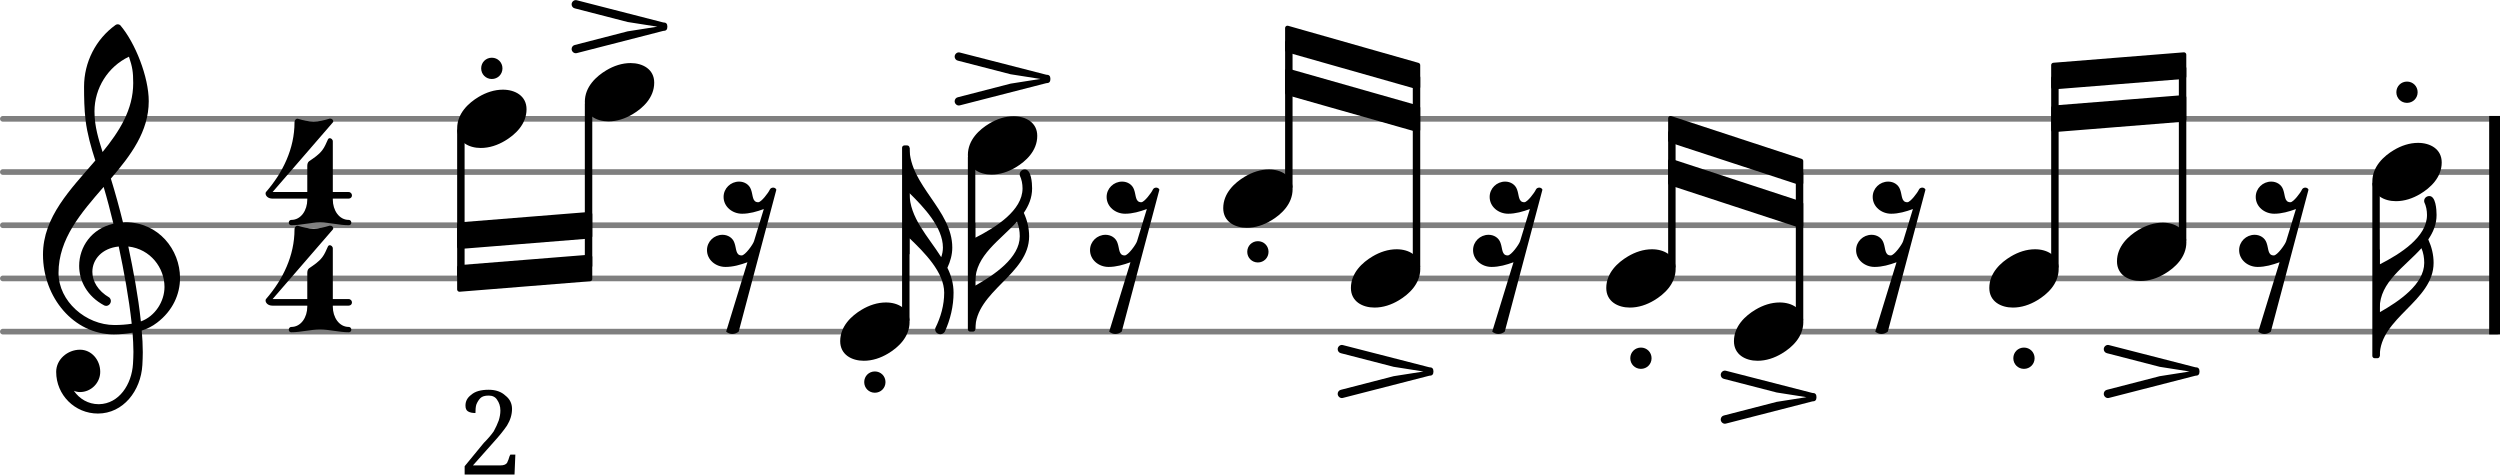
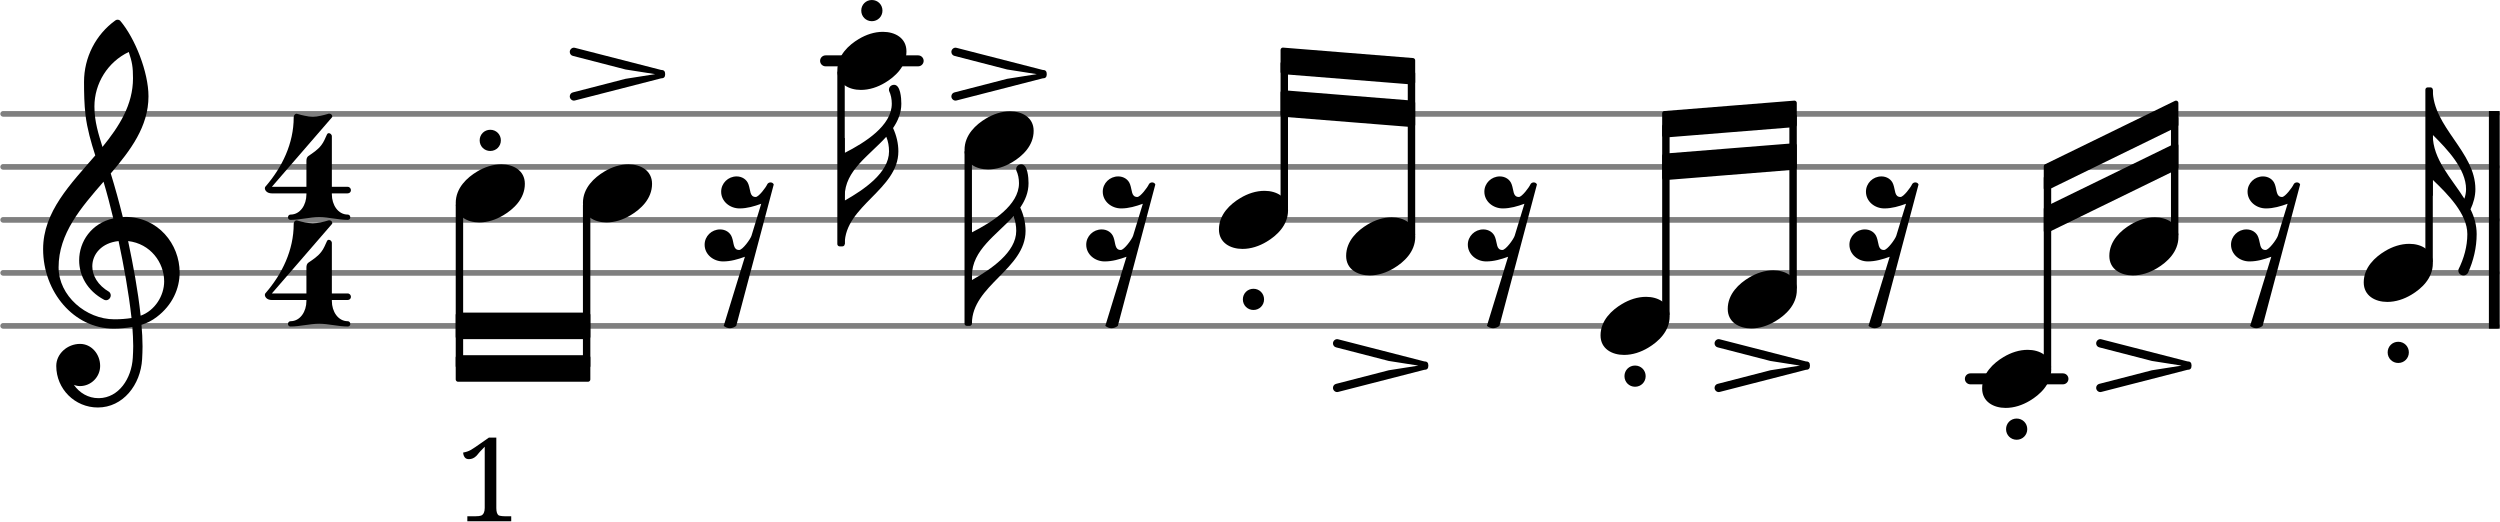
- <svg xmlns="http://www.w3.org/2000/svg" version="1.2" width="74.32mm" height="14.11mm" viewBox="0 -0.004 46.993 8.919">
+ <svg xmlns="http://www.w3.org/2000/svg" version="1.2" width="74.58mm" height="15.55mm" viewBox="0 0 47.159 9.835">
  <style type="text/css">

tspan { white-space: pre; }

</style>
  <g color="rgb(49.804%, 49.804%, 49.804%)">
-     <g transform="translate(0, 6.2281)">
-       <line stroke-linejoin="round" stroke-linecap="round" stroke-width="0.107" stroke="currentColor" x1="0.054" y1="0" x2="46.94" y2="0" />
+     <g transform="translate(0, 6.1486)">
+       <line stroke-linejoin="round" stroke-linecap="round" stroke-width="0.107" stroke="currentColor" x1="0.054" y1="0" x2="47.105" y2="0" />
    </g>
-     <g transform="translate(0, 5.2281)">
-       <line stroke-linejoin="round" stroke-linecap="round" stroke-width="0.107" stroke="currentColor" x1="0.054" y1="0" x2="46.94" y2="0" />
+     <g transform="translate(0, 5.1486)">
+       <line stroke-linejoin="round" stroke-linecap="round" stroke-width="0.107" stroke="currentColor" x1="0.054" y1="0" x2="47.105" y2="0" />
    </g>
-     <g transform="translate(0, 4.2281)">
-       <line stroke-linejoin="round" stroke-linecap="round" stroke-width="0.107" stroke="currentColor" x1="0.054" y1="0" x2="46.94" y2="0" />
+     <g transform="translate(0, 4.1486)">
+       <line stroke-linejoin="round" stroke-linecap="round" stroke-width="0.107" stroke="currentColor" x1="0.054" y1="0" x2="47.105" y2="0" />
    </g>
-     <g transform="translate(0, 3.2281)">
-       <line stroke-linejoin="round" stroke-linecap="round" stroke-width="0.107" stroke="currentColor" x1="0.054" y1="0" x2="46.94" y2="0" />
+     <g transform="translate(0, 3.1486)">
+       <line stroke-linejoin="round" stroke-linecap="round" stroke-width="0.107" stroke="currentColor" x1="0.054" y1="0" x2="47.105" y2="0" />
    </g>
-     <g transform="translate(0, 2.2281)">
-       <line stroke-linejoin="round" stroke-linecap="round" stroke-width="0.107" stroke="currentColor" x1="0.054" y1="0" x2="46.94" y2="0" />
+     <g transform="translate(0, 2.1486)">
+       <line stroke-linejoin="round" stroke-linecap="round" stroke-width="0.107" stroke="currentColor" x1="0.054" y1="0" x2="47.105" y2="0" />
    </g>
  </g>
-   <g transform="translate(46.7895, 4.2281)">
+   <g transform="translate(0, 7.1486)">
+     <rect x="37.068" y="-0.104" width="1.954" height="0.207" ry="0.104" fill="currentColor" />
+   </g>
+   <g transform="translate(0, 1.1486)">
+     <rect x="15.468" y="-0.104" width="1.954" height="0.207" ry="0.104" fill="currentColor" />
+   </g>
+   <g transform="translate(46.9549, 4.1486)">
    <rect x="0" y="-2.054" width="0.204" height="4.107" ry="0" fill="currentColor" />
  </g>
-   <g transform="translate(32.5934, 6.2281)">
+   <g transform="translate(32.5934, 5.6486)">
    <path transform="scale(0.004, -0.004)" d="M215 137c57 0 111 -29 111 -92c0 -71 -54 -120 -101 -148c-35 -21 -74 -34 -114 -34c-57 0 -111 29 -111 92c0 71 54 120 101 148c35 21 74 34 114 34z" fill="currentColor" />
  </g>
-   <g transform="translate(33.2448, 7.4603)">
+   <g transform="translate(33.2448, 6.8983)">
    <path transform="scale(0.004, -0.004)" d="M-210 86c-9 2 -15 10 -15 19c0 12 12 23 25 19l405 -104c14 0 20 -6 20 -20s-6 -20 -20 -20l-405 -104c-13 -4 -25 7 -25 19c0 9 6 17 15 19l248 64l140 22l-140 22z" fill="currentColor" />
  </g>
-   <g transform="translate(33.8264, 4.2281)">
-     <rect x="-0.07" y="-1.022" width="0.14" height="2.843" ry="0.044" fill="currentColor" />
+   <g transform="translate(33.8264, 4.1486)">
+     <rect x="-0.07" y="-1.995" width="0.14" height="3.315" ry="0.044" fill="currentColor" />
  </g>
-   <g transform="translate(34.9934, 4.2281)">
+   <g transform="translate(34.9934, 4.1486)">
    <path transform="scale(0.004, -0.004)" d="M64 -500l100 326c-33 -12 -67 -22 -103 -22c-46 0 -87 33 -87 79c0 40 33 72 73 72c25 0 48 -14 56 -38c10 -27 5 -59 34 -59c16 0 53 51 58 67l46 151c-33 -12 -67 -22 -102 -22c-46 0 -87 33 -87 79c0 40 33 72 73 72c25 0 48 -14 56 -38c10 -27 5 -59 34 -59 c14 0 48 45 54 59c6 13 26 13 31 0l-177 -667c-9 -7 -19 -11 -30 -11s-20 4 -29 11z" fill="currentColor" />
  </g>
-   <g transform="translate(37.3934, 5.2281)">
+   <g transform="translate(37.3934, 7.1486)">
    <path transform="scale(0.004, -0.004)" d="M215 137c57 0 111 -29 111 -92c0 -71 -54 -120 -101 -148c-35 -21 -74 -34 -114 -34c-57 0 -111 29 -111 92c0 71 54 120 101 148c35 21 74 34 114 34z" fill="currentColor" />
  </g>
-   <g transform="translate(38.0448, 6.7281)">
+   <g transform="translate(38.0448, 8.0972)">
    <path transform="scale(0.004, -0.004)" d="M-50 0c0 28 22 50 50 50s50 -22 50 -50s-22 -50 -50 -50s-50 22 -50 50z" fill="currentColor" />
  </g>
-   <g transform="translate(38.6264, 4.2281)">
-     <rect x="-0.07" y="-2.809" width="0.14" height="3.63" ry="0.044" fill="currentColor" />
+   <g transform="translate(38.6264, 4.1486)">
+     <rect x="-0.07" y="-0.837" width="0.14" height="3.657" ry="0.044" fill="currentColor" />
  </g>
-   <g transform="translate(8.5934, 4.4245)">
+   <g transform="translate(8.5934, 6.1486)">
+     <polygon stroke-linejoin="round" stroke-linecap="round" stroke-width="0.089" fill="currentColor" stroke="currentColor" points="2.495 -0.206 2.495 0.206 0.044 0.206 0.044 -0.206" />
+   </g>
+   <g transform="translate(8.5934, 6.9523)">
+     <polygon stroke-linejoin="round" stroke-linecap="round" stroke-width="0.089" fill="currentColor" stroke="currentColor" points="2.495 -0.206 2.495 0.206 0.044 0.206 0.044 -0.206" />
+   </g>
+   <g transform="translate(27.7934, 4.1486)">
+     <path transform="scale(0.004, -0.004)" d="M64 -500l100 326c-33 -12 -67 -22 -103 -22c-46 0 -87 33 -87 79c0 40 33 72 73 72c25 0 48 -14 56 -38c10 -27 5 -59 34 -59c16 0 53 51 58 67l46 151c-33 -12 -67 -22 -102 -22c-46 0 -87 33 -87 79c0 40 33 72 73 72c25 0 48 -14 56 -38c10 -27 5 -59 34 -59 c14 0 48 45 54 59c6 13 26 13 31 0l-177 -667c-9 -7 -19 -11 -30 -11s-20 4 -29 11z" fill="currentColor" />
+   </g>
+   <g transform="translate(30.1934, 6.1486)">
+     <path transform="scale(0.004, -0.004)" d="M215 137c57 0 111 -29 111 -92c0 -71 -54 -120 -101 -148c-35 -21 -74 -34 -114 -34c-57 0 -111 29 -111 92c0 71 54 120 101 148c35 21 74 34 114 34z" fill="currentColor" />
+   </g>
+   <g transform="translate(30.8448, 7.0972)">
+     <path transform="scale(0.004, -0.004)" d="M-50 0c0 28 22 50 50 50s50 -22 50 -50s-22 -50 -50 -50s-50 22 -50 50z" fill="currentColor" />
+   </g>
+   <g transform="translate(31.4264, 4.1486)">
+     <rect x="-0.07" y="-1.809" width="0.14" height="3.63" ry="0.044" fill="currentColor" />
+   </g>
+   <g transform="translate(45.2448, 6.6486)">
+     <path transform="scale(0.004, -0.004)" d="M-50 0c0 28 22 50 50 50s50 -22 50 -50s-22 -50 -50 -50s-50 22 -50 50z" fill="currentColor" />
+   </g>
+   <g transform="translate(45.8264, 4.1486)">
+     <rect x="-0.07" y="-2.5" width="0.14" height="3.321" ry="0.044" fill="currentColor" />
+   </g>
+   <g transform="translate(45.8962, 1.6931)">
+     <path transform="scale(0.004, -0.004)" d="M0 -213c0 -116 88 -204 149 -301c5 14 8 30 8 45c0 95 -89 189 -157 256zM0 0c0 -177 201 -292 201 -469c0 -33 -9 -65 -23 -95c18 -36 29 -75 29 -117c0 -63 -15 -126 -41 -183c-5 -8 -13 -12 -21 -12c-14 0 -27 11 -24 28c26 52 42 109 42 167c0 96 -93 189 -163 256 v-75h-18v500h18z" fill="currentColor" />
+   </g>
+   <g transform="translate(38.5567, 3.345)">
+     <polygon stroke-linejoin="round" stroke-linecap="round" stroke-width="0.089" fill="currentColor" stroke="currentColor" points="2.495 -1.402 2.495 -0.991 0.044 0.206 0.044 -0.206" />
+   </g>
+   <g transform="translate(38.5567, 4.1486)">
+     <polygon stroke-linejoin="round" stroke-linecap="round" stroke-width="0.089" fill="currentColor" stroke="currentColor" points="2.495 -1.402 2.495 -0.991 0.044 0.206 0.044 -0.206" />
+   </g>
+   <g transform="translate(31.3567, 2.345)">
    <polygon stroke-linejoin="round" stroke-linecap="round" stroke-width="0.089" fill="currentColor" stroke="currentColor" points="2.495 -0.402 2.495 0.009 0.044 0.206 0.044 -0.206" />
  </g>
-   <g transform="translate(8.5934, 5.2281)">
+   <g transform="translate(31.3567, 3.1486)">
    <polygon stroke-linejoin="round" stroke-linecap="round" stroke-width="0.089" fill="currentColor" stroke="currentColor" points="2.495 -0.402 2.495 0.009 0.044 0.206 0.044 -0.206" />
  </g>
-   <g transform="translate(27.7934, 4.2281)">
+   <g transform="translate(24.1567, 1.1486)">
+     <polygon stroke-linejoin="round" stroke-linecap="round" stroke-width="0.089" fill="currentColor" stroke="currentColor" points="2.495 -0.009 2.495 0.402 0.044 0.206 0.044 -0.206" />
+   </g>
+   <g transform="translate(24.1567, 1.9523)">
+     <polygon stroke-linejoin="round" stroke-linecap="round" stroke-width="0.089" fill="currentColor" stroke="currentColor" points="2.495 -0.009 2.495 0.402 0.044 0.206 0.044 -0.206" />
+   </g>
+   <g transform="translate(39.7934, 4.6486)">
+     <path transform="scale(0.004, -0.004)" d="M215 137c57 0 111 -29 111 -92c0 -71 -54 -120 -101 -148c-35 -21 -74 -34 -114 -34c-57 0 -111 29 -111 92c0 71 54 120 101 148c35 21 74 34 114 34z" fill="currentColor" />
+   </g>
+   <g transform="translate(40.4448, 6.8983)">
+     <path transform="scale(0.004, -0.004)" d="M-210 86c-9 2 -15 10 -15 19c0 12 12 23 25 19l405 -104c14 0 20 -6 20 -20s-6 -20 -20 -20l-405 -104c-13 -4 -25 7 -25 19c0 9 6 17 15 19l248 64l140 22l-140 22z" fill="currentColor" />
+   </g>
+   <g transform="translate(41.0264, 4.1486)">
+     <rect x="-0.07" y="-1.967" width="0.14" height="2.288" ry="0.044" fill="currentColor" />
+   </g>
+   <g transform="translate(42.1934, 4.1486)">
    <path transform="scale(0.004, -0.004)" d="M64 -500l100 326c-33 -12 -67 -22 -103 -22c-46 0 -87 33 -87 79c0 40 33 72 73 72c25 0 48 -14 56 -38c10 -27 5 -59 34 -59c16 0 53 51 58 67l46 151c-33 -12 -67 -22 -102 -22c-46 0 -87 33 -87 79c0 40 33 72 73 72c25 0 48 -14 56 -38c10 -27 5 -59 34 -59 c14 0 48 45 54 59c6 13 26 13 31 0l-177 -667c-9 -7 -19 -11 -30 -11s-20 4 -29 11z" fill="currentColor" />
  </g>
-   <g transform="translate(30.1934, 5.2281)">
+   <g transform="translate(44.5934, 5.1486)">
    <path transform="scale(0.004, -0.004)" d="M215 137c57 0 111 -29 111 -92c0 -71 -54 -120 -101 -148c-35 -21 -74 -34 -114 -34c-57 0 -111 29 -111 92c0 71 54 120 101 148c35 21 74 34 114 34z" fill="currentColor" />
  </g>
-   <g transform="translate(30.8448, 6.7281)">
+   <g transform="translate(10.9934, 3.6486)">
+     <path transform="scale(0.004, -0.004)" d="M215 137c57 0 111 -29 111 -92c0 -71 -54 -120 -101 -148c-35 -21 -74 -34 -114 -34c-57 0 -111 29 -111 92c0 71 54 120 101 148c35 21 74 34 114 34z" fill="currentColor" />
+   </g>
+   <g transform="translate(11.6448, 1.399)">
+     <path transform="scale(0.004, -0.004)" d="M-210 86c-9 2 -15 10 -15 19c0 12 12 23 25 19l405 -104c14 0 20 -6 20 -20s-6 -20 -20 -20l-405 -104c-13 -4 -25 7 -25 19c0 9 6 17 15 19l248 64l140 22l-140 22z" fill="currentColor" />
+   </g>
+   <g transform="translate(11.0631, 4.1486)">
+     <rect x="-0.07" y="-0.321" width="0.14" height="3.124" ry="0.044" fill="currentColor" />
+   </g>
+   <g transform="translate(13.3934, 4.1486)">
+     <path transform="scale(0.004, -0.004)" d="M64 -500l100 326c-33 -12 -67 -22 -103 -22c-46 0 -87 33 -87 79c0 40 33 72 73 72c25 0 48 -14 56 -38c10 -27 5 -59 34 -59c16 0 53 51 58 67l46 151c-33 -12 -67 -22 -102 -22c-46 0 -87 33 -87 79c0 40 33 72 73 72c25 0 48 -14 56 -38c10 -27 5 -59 34 -59 c14 0 48 45 54 59c6 13 26 13 31 0l-177 -667c-9 -7 -19 -11 -30 -11s-20 4 -29 11z" fill="currentColor" />
+   </g>
+   <g transform="translate(26.6264, 4.1486)">
+     <rect x="-0.07" y="-2.809" width="0.14" height="3.13" ry="0.044" fill="currentColor" />
+   </g>
+   <g transform="translate(16.4448, 0.2)">
    <path transform="scale(0.004, -0.004)" d="M-50 0c0 28 22 50 50 50s50 -22 50 -50s-22 -50 -50 -50s-50 22 -50 50z" fill="currentColor" />
  </g>
-   <g transform="translate(31.4264, 4.2281)">
-     <rect x="-0.07" y="-1.782" width="0.14" height="2.602" ry="0.044" fill="currentColor" />
+   <g transform="translate(15.8631, 4.1486)">
+     <rect x="-0.07" y="-2.821" width="0.14" height="3.321" ry="0.044" fill="currentColor" />
  </g>
-   <g transform="translate(45.2448, 1.7281)">
+   <g transform="translate(8.5934, 3.6486)">
+     <path transform="scale(0.004, -0.004)" d="M215 137c57 0 111 -29 111 -92c0 -71 -54 -120 -101 -148c-35 -21 -74 -34 -114 -34c-57 0 -111 29 -111 92c0 71 54 120 101 148c35 21 74 34 114 34z" fill="currentColor" />
+   </g>
+   <g transform="translate(8.5934, 9.8351)">
+     <text font-family="serif" font-size="2.2" text-anchor="start" fill="currentColor">
+       <tspan>1</tspan>
+     </text>
+   </g>
+   <g transform="translate(9.2448, 2.6486)">
    <path transform="scale(0.004, -0.004)" d="M-50 0c0 28 22 50 50 50s50 -22 50 -50s-22 -50 -50 -50s-50 22 -50 50z" fill="currentColor" />
  </g>
-   <g transform="translate(44.6631, 4.2281)">
-     <rect x="-0.07" y="-0.821" width="0.14" height="3.321" ry="0.044" fill="currentColor" />
+   <g transform="translate(0.8, 5.1486)">
+     <path transform="scale(0.004, -0.004)" d="M378 263c4 0 7 1 11 1c156 0 257 -129 257 -262c0 -76 -34 -154 -108 -210c-22 -17 -46 -29 -72 -37c3 -34 5 -68 5 -102c0 -20 -1 -40 -2 -60c-7 -121 -90 -228 -209 -228c-108 0 -196 87 -196 196c0 58 53 104 112 104c54 0 95 -48 95 -104c0 -52 -43 -95 -95 -95 c-10 0 -20 2 -29 6c26 -38 68 -63 116 -63h3c93 2 153 92 159 190c1 19 2 37 2 56c0 30 -2 60 -4 90c-29 -5 -58 -8 -88 -8c-188 0 -333 173 -333 375c0 177 130 307 246 442c-20 62 -38 125 -46 190c-6 52 -7 104 -7 157c0 115 55 223 148 290c7 5 16 4 22 -1 c71 -83 134 -244 134 -357c0 -143 -85 -255 -178 -364c21 -68 40 -137 57 -206zM462 -202c67 24 111 94 111 162c0 89 -65 178 -170 190c24 -115 46 -230 59 -352zM75 26c0 -134 129 -245 263 -245c28 0 55 2 81 6c-14 126 -36 244 -61 363c-79 -8 -124 -61 -124 -119 c0 -43 25 -89 80 -121c5 -5 7 -11 7 -16c0 -12 -10 -23 -22 -23c-3 0 -6 1 -9 2c-81 43 -118 116 -118 186c0 89 58 175 161 198c-14 58 -29 116 -46 173c-106 -122 -212 -244 -212 -404zM406 1042c-99 -47 -162 -148 -162 -257c0 -73 20 -132 38 -191 c79 97 144 199 144 324c0 53 -4 76 -20 124z" fill="currentColor" />
  </g>
-   <g transform="translate(44.7328, 6.6837)">
+   <g transform="translate(5, 4.1486)">
+     <path transform="scale(0.004, -0.004)" d="M194 120h120c0 -49 29 -95 75 -95c8 0 12 -7 12 -13s-4 -12 -12 -12c-45 0 -90 13 -135 13s-90 -13 -135 -13c-8 0 -12 6 -12 12s4 13 12 13c46 0 75 46 75 95zM203 301c22 15 45 30 61 51c12 15 19 34 27 51c2 4 5 6 9 6c6 0 14 -6 14 -15v-238h74c10 0 16 -8 16 -16 s-6 -15 -16 -15h-74v-5h-120v5h-163c-24 0 -33 15 -33 24c0 3 1 6 2 7c80 92 134 205 134 327c0 11 8 20 17 17c24 -7 48 -13 73 -13s48 6 72 13c2 1 4 1 6 1c9 0 14 -7 14 -13c0 -2 0 -3 -2 -5l-283 -327h163v122c0 9 2 18 9 23z" fill="currentColor" />
+   </g>
+   <g transform="translate(5, 6.1606)">
+     <path transform="scale(0.004, -0.004)" d="M194 120h120c0 -49 29 -95 75 -95c8 0 12 -7 12 -13s-4 -12 -12 -12c-45 0 -90 13 -135 13s-90 -13 -135 -13c-8 0 -12 6 -12 12s4 13 12 13c46 0 75 46 75 95zM203 301c22 15 45 30 61 51c12 15 19 34 27 51c2 4 5 6 9 6c6 0 14 -6 14 -15v-238h74c10 0 16 -8 16 -16 s-6 -15 -16 -15h-74v-5h-120v5h-163c-24 0 -33 15 -33 24c0 3 1 6 2 7c80 92 134 205 134 327c0 11 8 20 17 17c24 -7 48 -13 73 -13s48 6 72 13c2 1 4 1 6 1c9 0 14 -7 14 -13c0 -2 0 -3 -2 -5l-283 -327h163v122c0 9 2 18 9 23z" fill="currentColor" />
+   </g>
+   <g transform="translate(8.6631, 4.1486)">
+     <rect x="-0.07" y="-0.321" width="0.14" height="3.124" ry="0.044" fill="currentColor" />
+   </g>
+   <g transform="translate(15.7934, 1.1486)">
+     <path transform="scale(0.004, -0.004)" d="M215 137c57 0 111 -29 111 -92c0 -71 -54 -120 -101 -148c-35 -21 -74 -34 -114 -34c-57 0 -111 29 -111 92c0 71 54 120 101 148c35 21 74 34 114 34z" fill="currentColor" />
+   </g>
+   <g transform="translate(24.2264, 4.1486)">
+     <rect x="-0.07" y="-2.995" width="0.14" height="2.815" ry="0.044" fill="currentColor" />
+   </g>
+   <g transform="translate(20.5934, 4.1486)">
+     <path transform="scale(0.004, -0.004)" d="M64 -500l100 326c-33 -12 -67 -22 -103 -22c-46 0 -87 33 -87 79c0 40 33 72 73 72c25 0 48 -14 56 -38c10 -27 5 -59 34 -59c16 0 53 51 58 67l46 151c-33 -12 -67 -22 -102 -22c-46 0 -87 33 -87 79c0 40 33 72 73 72c25 0 48 -14 56 -38c10 -27 5 -59 34 -59 c14 0 48 45 54 59c6 13 26 13 31 0l-177 -667c-9 -7 -19 -11 -30 -11s-20 4 -29 11z" fill="currentColor" />
+   </g>
+   <g transform="translate(22.9934, 4.1486)">
+     <path transform="scale(0.004, -0.004)" d="M215 137c57 0 111 -29 111 -92c0 -71 -54 -120 -101 -148c-35 -21 -74 -34 -114 -34c-57 0 -111 29 -111 92c0 71 54 120 101 148c35 21 74 34 114 34z" fill="currentColor" />
+   </g>
+   <g transform="translate(23.6448, 5.6486)">
+     <path transform="scale(0.004, -0.004)" d="M-50 0c0 28 22 50 50 50s50 -22 50 -50s-22 -50 -50 -50s-50 22 -50 50z" fill="currentColor" />
+   </g>
+   <g transform="translate(25.3934, 4.6486)">
+     <path transform="scale(0.004, -0.004)" d="M215 137c57 0 111 -29 111 -92c0 -71 -54 -120 -101 -148c-35 -21 -74 -34 -114 -34c-57 0 -111 29 -111 92c0 71 54 120 101 148c35 21 74 34 114 34z" fill="currentColor" />
+   </g>
+   <g transform="translate(26.0448, 6.8983)">
+     <path transform="scale(0.004, -0.004)" d="M-210 86c-9 2 -15 10 -15 19c0 12 12 23 25 19l405 -104c14 0 20 -6 20 -20s-6 -20 -20 -20l-405 -104c-13 -4 -25 7 -25 19c0 9 6 17 15 19l248 64l140 22l-140 22z" fill="currentColor" />
+   </g>
+   <g transform="translate(18.2631, 4.1486)">
+     <rect x="-0.07" y="-1.321" width="0.14" height="3.321" ry="0.044" fill="currentColor" />
+   </g>
+   <g transform="translate(18.1934, 2.6486)">
+     <path transform="scale(0.004, -0.004)" d="M215 137c57 0 111 -29 111 -92c0 -71 -54 -120 -101 -148c-35 -21 -74 -34 -114 -34c-57 0 -111 29 -111 92c0 71 54 120 101 148c35 21 74 34 114 34z" fill="currentColor" />
+   </g>
+   <g transform="translate(18.8448, 1.399)">
+     <path transform="scale(0.004, -0.004)" d="M-210 86c-9 2 -15 10 -15 19c0 12 12 23 25 19l405 -104c14 0 20 -6 20 -20s-6 -20 -20 -20l-405 -104c-13 -4 -25 7 -25 19c0 9 6 17 15 19l248 64l140 22l-140 22z" fill="currentColor" />
+   </g>
+   <g transform="translate(18.3328, 6.1042)">
    <path transform="scale(0.004, -0.004)" d="M0 205c90 51 209 131 209 232c0 24 -4 47 -13 69c-79 -88 -196 -159 -196 -281v-20zM267 662c0 -44 -16 -81 -39 -115c16 -35 25 -72 25 -110c0 -180 -253 -257 -253 -437h-18v500h18v-70c96 49 222 128 222 232c0 21 -4 42 -13 61c-3 17 10 28 24 28c30 0 34 -63 34 -89 z" fill="currentColor" />
  </g>
-   <g transform="translate(38.5567, 1.4245)">
-     <polygon stroke-linejoin="round" stroke-linecap="round" stroke-width="0.089" fill="currentColor" stroke="currentColor" points="2.495 -0.402 2.495 0.009 0.044 0.206 0.044 -0.206" />
-   </g>
-   <g transform="translate(38.5567, 2.2281)">
-     <polygon stroke-linejoin="round" stroke-linecap="round" stroke-width="0.089" fill="currentColor" stroke="currentColor" points="2.495 -0.402 2.495 0.009 0.044 0.206 0.044 -0.206" />
-   </g>
-   <g transform="translate(31.3567, 2.4245)">
-     <polygon stroke-linejoin="round" stroke-linecap="round" stroke-width="0.089" fill="currentColor" stroke="currentColor" points="2.495 0.598 2.495 1.009 0.044 0.206 0.044 -0.206" />
-   </g>
-   <g transform="translate(31.3567, 3.2281)">
-     <polygon stroke-linejoin="round" stroke-linecap="round" stroke-width="0.089" fill="currentColor" stroke="currentColor" points="2.495 0.598 2.495 1.009 0.044 0.206 0.044 -0.206" />
-   </g>
-   <g transform="translate(24.1567, 0.7281)">
-     <polygon stroke-linejoin="round" stroke-linecap="round" stroke-width="0.089" fill="currentColor" stroke="currentColor" points="2.495 0.491 2.495 0.902 0.044 0.206 0.044 -0.206" />
-   </g>
-   <g transform="translate(24.1567, 1.5318)">
-     <polygon stroke-linejoin="round" stroke-linecap="round" stroke-width="0.089" fill="currentColor" stroke="currentColor" points="2.495 0.491 2.495 0.902 0.044 0.206 0.044 -0.206" />
-   </g>
-   <g transform="translate(39.7934, 4.7281)">
-     <path transform="scale(0.004, -0.004)" d="M215 137c57 0 111 -29 111 -92c0 -71 -54 -120 -101 -148c-35 -21 -74 -34 -114 -34c-57 0 -111 29 -111 92c0 71 54 120 101 148c35 21 74 34 114 34z" fill="currentColor" />
-   </g>
-   <g transform="translate(40.4448, 6.9778)">
-     <path transform="scale(0.004, -0.004)" d="M-210 86c-9 2 -15 10 -15 19c0 12 12 23 25 19l405 -104c14 0 20 -6 20 -20s-6 -20 -20 -20l-405 -104c-13 -4 -25 7 -25 19c0 9 6 17 15 19l248 64l140 22l-140 22z" fill="currentColor" />
-   </g>
-   <g transform="translate(41.0264, 4.2281)">
-     <rect x="-0.07" y="-2.995" width="0.14" height="3.315" ry="0.044" fill="currentColor" />
-   </g>
-   <g transform="translate(42.1934, 4.2281)">
-     <path transform="scale(0.004, -0.004)" d="M64 -500l100 326c-33 -12 -67 -22 -103 -22c-46 0 -87 33 -87 79c0 40 33 72 73 72c25 0 48 -14 56 -38c10 -27 5 -59 34 -59c16 0 53 51 58 67l46 151c-33 -12 -67 -22 -102 -22c-46 0 -87 33 -87 79c0 40 33 72 73 72c25 0 48 -14 56 -38c10 -27 5 -59 34 -59 c14 0 48 45 54 59c6 13 26 13 31 0l-177 -667c-9 -7 -19 -11 -30 -11s-20 4 -29 11z" fill="currentColor" />
-   </g>
-   <g transform="translate(44.5934, 3.2281)">
-     <path transform="scale(0.004, -0.004)" d="M215 137c57 0 111 -29 111 -92c0 -71 -54 -120 -101 -148c-35 -21 -74 -34 -114 -34c-57 0 -111 29 -111 92c0 71 54 120 101 148c35 21 74 34 114 34z" fill="currentColor" />
-   </g>
-   <g transform="translate(10.9934, 1.7281)">
-     <path transform="scale(0.004, -0.004)" d="M215 137c57 0 111 -29 111 -92c0 -71 -54 -120 -101 -148c-35 -21 -74 -34 -114 -34c-57 0 -111 29 -111 92c0 71 54 120 101 148c35 21 74 34 114 34z" fill="currentColor" />
-   </g>
-   <g transform="translate(11.6448, 0.496)">
-     <path transform="scale(0.004, -0.004)" d="M-210 86c-9 2 -15 10 -15 19c0 12 12 23 25 19l405 -104c14 0 20 -6 20 -20s-6 -20 -20 -20l-405 -104c-13 -4 -25 7 -25 19c0 9 6 17 15 19l248 64l140 22l-140 22z" fill="currentColor" />
-   </g>
-   <g transform="translate(11.0631, 4.2281)">
-     <rect x="-0.07" y="-2.321" width="0.14" height="3.13" ry="0.044" fill="currentColor" />
-   </g>
-   <g transform="translate(13.3934, 4.2281)">
-     <path transform="scale(0.004, -0.004)" d="M64 -500l100 326c-33 -12 -67 -22 -103 -22c-46 0 -87 33 -87 79c0 40 33 72 73 72c25 0 48 -14 56 -38c10 -27 5 -59 34 -59c16 0 53 51 58 67l46 151c-33 -12 -67 -22 -102 -22c-46 0 -87 33 -87 79c0 40 33 72 73 72c25 0 48 -14 56 -38c10 -27 5 -59 34 -59 c14 0 48 45 54 59c6 13 26 13 31 0l-177 -667c-9 -7 -19 -11 -30 -11s-20 4 -29 11z" fill="currentColor" />
-   </g>
-   <g transform="translate(26.6264, 4.2281)">
-     <rect x="-0.07" y="-2.823" width="0.14" height="3.643" ry="0.044" fill="currentColor" />
-   </g>
-   <g transform="translate(16.4448, 7.1768)">
-     <path transform="scale(0.004, -0.004)" d="M-50 0c0 28 22 50 50 50s50 -22 50 -50s-22 -50 -50 -50s-50 22 -50 50z" fill="currentColor" />
-   </g>
-   <g transform="translate(17.0264, 4.2281)">
-     <rect x="-0.07" y="-1.5" width="0.14" height="3.321" ry="0.044" fill="currentColor" />
-   </g>
-   <g transform="translate(8.5934, 2.2281)">
-     <path transform="scale(0.004, -0.004)" d="M215 137c57 0 111 -29 111 -92c0 -71 -54 -120 -101 -148c-35 -21 -74 -34 -114 -34c-57 0 -111 29 -111 92c0 71 54 120 101 148c35 21 74 34 114 34z" fill="currentColor" />
-   </g>
-   <g transform="translate(8.5934, 8.9146)">
-     <text font-family="serif" font-size="2.2" text-anchor="start" fill="currentColor">
-       <tspan>2</tspan>
-     </text>
-   </g>
-   <g transform="translate(9.2448, 1.2795)">
-     <path transform="scale(0.004, -0.004)" d="M-50 0c0 28 22 50 50 50s50 -22 50 -50s-22 -50 -50 -50s-50 22 -50 50z" fill="currentColor" />
-   </g>
-   <g transform="translate(0.8, 5.2281)">
-     <path transform="scale(0.004, -0.004)" d="M378 263c4 0 7 1 11 1c156 0 257 -129 257 -262c0 -76 -34 -154 -108 -210c-22 -17 -46 -29 -72 -37c3 -34 5 -68 5 -102c0 -20 -1 -40 -2 -60c-7 -121 -90 -228 -209 -228c-108 0 -196 87 -196 196c0 58 53 104 112 104c54 0 95 -48 95 -104c0 -52 -43 -95 -95 -95 c-10 0 -20 2 -29 6c26 -38 68 -63 116 -63h3c93 2 153 92 159 190c1 19 2 37 2 56c0 30 -2 60 -4 90c-29 -5 -58 -8 -88 -8c-188 0 -333 173 -333 375c0 177 130 307 246 442c-20 62 -38 125 -46 190c-6 52 -7 104 -7 157c0 115 55 223 148 290c7 5 16 4 22 -1 c71 -83 134 -244 134 -357c0 -143 -85 -255 -178 -364c21 -68 40 -137 57 -206zM462 -202c67 24 111 94 111 162c0 89 -65 178 -170 190c24 -115 46 -230 59 -352zM75 26c0 -134 129 -245 263 -245c28 0 55 2 81 6c-14 126 -36 244 -61 363c-79 -8 -124 -61 -124 -119 c0 -43 25 -89 80 -121c5 -5 7 -11 7 -16c0 -12 -10 -23 -22 -23c-3 0 -6 1 -9 2c-81 43 -118 116 -118 186c0 89 58 175 161 198c-14 58 -29 116 -46 173c-106 -122 -212 -244 -212 -404zM406 1042c-99 -47 -162 -148 -162 -257c0 -73 20 -132 38 -191 c79 97 144 199 144 324c0 53 -4 76 -20 124z" fill="currentColor" />
-   </g>
-   <g transform="translate(5, 4.2281)">
-     <path transform="scale(0.004, -0.004)" d="M194 120h120c0 -49 29 -95 75 -95c8 0 12 -7 12 -13s-4 -12 -12 -12c-45 0 -90 13 -135 13s-90 -13 -135 -13c-8 0 -12 6 -12 12s4 13 12 13c46 0 75 46 75 95zM203 301c22 15 45 30 61 51c12 15 19 34 27 51c2 4 5 6 9 6c6 0 14 -6 14 -15v-238h74c10 0 16 -8 16 -16 s-6 -15 -16 -15h-74v-5h-120v5h-163c-24 0 -33 15 -33 24c0 3 1 6 2 7c80 92 134 205 134 327c0 11 8 20 17 17c24 -7 48 -13 73 -13s48 6 72 13c2 1 4 1 6 1c9 0 14 -7 14 -13c0 -2 0 -3 -2 -5l-283 -327h163v122c0 9 2 18 9 23z" fill="currentColor" />
-   </g>
-   <g transform="translate(5, 6.2401)">
-     <path transform="scale(0.004, -0.004)" d="M194 120h120c0 -49 29 -95 75 -95c8 0 12 -7 12 -13s-4 -12 -12 -12c-45 0 -90 13 -135 13s-90 -13 -135 -13c-8 0 -12 6 -12 12s4 13 12 13c46 0 75 46 75 95zM203 301c22 15 45 30 61 51c12 15 19 34 27 51c2 4 5 6 9 6c6 0 14 -6 14 -15v-238h74c10 0 16 -8 16 -16 s-6 -15 -16 -15h-74v-5h-120v5h-163c-24 0 -33 15 -33 24c0 3 1 6 2 7c80 92 134 205 134 327c0 11 8 20 17 17c24 -7 48 -13 73 -13s48 6 72 13c2 1 4 1 6 1c9 0 14 -7 14 -13c0 -2 0 -3 -2 -5l-283 -327h163v122c0 9 2 18 9 23z" fill="currentColor" />
-   </g>
-   <g transform="translate(8.6631, 4.2281)">
-     <rect x="-0.07" y="-1.821" width="0.14" height="2.815" ry="0.044" fill="currentColor" />
-   </g>
-   <g transform="translate(15.7934, 6.2281)">
-     <path transform="scale(0.004, -0.004)" d="M215 137c57 0 111 -29 111 -92c0 -71 -54 -120 -101 -148c-35 -21 -74 -34 -114 -34c-57 0 -111 29 -111 92c0 71 54 120 101 148c35 21 74 34 114 34z" fill="currentColor" />
-   </g>
-   <g transform="translate(24.2264, 4.2281)">
-     <rect x="-0.07" y="-3.481" width="0.14" height="2.801" ry="0.044" fill="currentColor" />
-   </g>
-   <g transform="translate(20.5934, 4.2281)">
-     <path transform="scale(0.004, -0.004)" d="M64 -500l100 326c-33 -12 -67 -22 -103 -22c-46 0 -87 33 -87 79c0 40 33 72 73 72c25 0 48 -14 56 -38c10 -27 5 -59 34 -59c16 0 53 51 58 67l46 151c-33 -12 -67 -22 -102 -22c-46 0 -87 33 -87 79c0 40 33 72 73 72c25 0 48 -14 56 -38c10 -27 5 -59 34 -59 c14 0 48 45 54 59c6 13 26 13 31 0l-177 -667c-9 -7 -19 -11 -30 -11s-20 4 -29 11z" fill="currentColor" />
-   </g>
-   <g transform="translate(22.9934, 3.7281)">
-     <path transform="scale(0.004, -0.004)" d="M215 137c57 0 111 -29 111 -92c0 -71 -54 -120 -101 -148c-35 -21 -74 -34 -114 -34c-57 0 -111 29 -111 92c0 71 54 120 101 148c35 21 74 34 114 34z" fill="currentColor" />
-   </g>
-   <g transform="translate(23.6448, 4.7281)">
-     <path transform="scale(0.004, -0.004)" d="M-50 0c0 28 22 50 50 50s50 -22 50 -50s-22 -50 -50 -50s-50 22 -50 50z" fill="currentColor" />
-   </g>
-   <g transform="translate(25.3934, 5.2281)">
-     <path transform="scale(0.004, -0.004)" d="M215 137c57 0 111 -29 111 -92c0 -71 -54 -120 -101 -148c-35 -21 -74 -34 -114 -34c-57 0 -111 29 -111 92c0 71 54 120 101 148c35 21 74 34 114 34z" fill="currentColor" />
-   </g>
-   <g transform="translate(26.0448, 6.9778)">
-     <path transform="scale(0.004, -0.004)" d="M-210 86c-9 2 -15 10 -15 19c0 12 12 23 25 19l405 -104c14 0 20 -6 20 -20s-6 -20 -20 -20l-405 -104c-13 -4 -25 7 -25 19c0 9 6 17 15 19l248 64l140 22l-140 22z" fill="currentColor" />
-   </g>
-   <g transform="translate(18.2631, 4.2281)">
-     <rect x="-0.07" y="-1.321" width="0.14" height="3.321" ry="0.044" fill="currentColor" />
-   </g>
-   <g transform="translate(18.1934, 2.7281)">
-     <path transform="scale(0.004, -0.004)" d="M215 137c57 0 111 -29 111 -92c0 -71 -54 -120 -101 -148c-35 -21 -74 -34 -114 -34c-57 0 -111 29 -111 92c0 71 54 120 101 148c35 21 74 34 114 34z" fill="currentColor" />
-   </g>
-   <g transform="translate(18.8448, 1.4785)">
-     <path transform="scale(0.004, -0.004)" d="M-210 86c-9 2 -15 10 -15 19c0 12 12 23 25 19l405 -104c14 0 20 -6 20 -20s-6 -20 -20 -20l-405 -104c-13 -4 -25 7 -25 19c0 9 6 17 15 19l248 64l140 22l-140 22z" fill="currentColor" />
-   </g>
-   <g transform="translate(18.3328, 6.1837)">
+   <g transform="translate(15.9328, 4.6042)">
    <path transform="scale(0.004, -0.004)" d="M0 205c90 51 209 131 209 232c0 24 -4 47 -13 69c-79 -88 -196 -159 -196 -281v-20zM267 662c0 -44 -16 -81 -39 -115c16 -35 25 -72 25 -110c0 -180 -253 -257 -253 -437h-18v500h18v-70c96 49 222 128 222 232c0 21 -4 42 -13 61c-3 17 10 28 24 28c30 0 34 -63 34 -89 z" fill="currentColor" />
  </g>
-   <g transform="translate(17.0962, 2.7726)">
-     <path transform="scale(0.004, -0.004)" d="M0 -213c0 -116 88 -204 149 -301c5 14 8 30 8 45c0 95 -89 189 -157 256zM0 0c0 -177 201 -292 201 -469c0 -33 -9 -65 -23 -95c18 -36 29 -75 29 -117c0 -63 -15 -126 -41 -183c-5 -8 -13 -12 -21 -12c-14 0 -27 11 -24 28c26 52 42 109 42 167c0 96 -93 189 -163 256 v-75h-18v500h18z" fill="currentColor" />
-   </g>
</svg>
